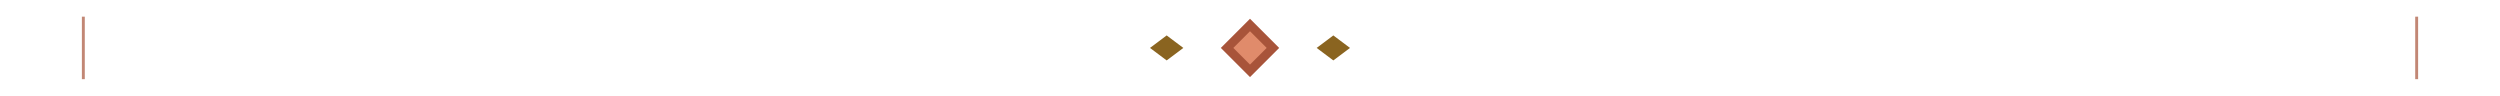
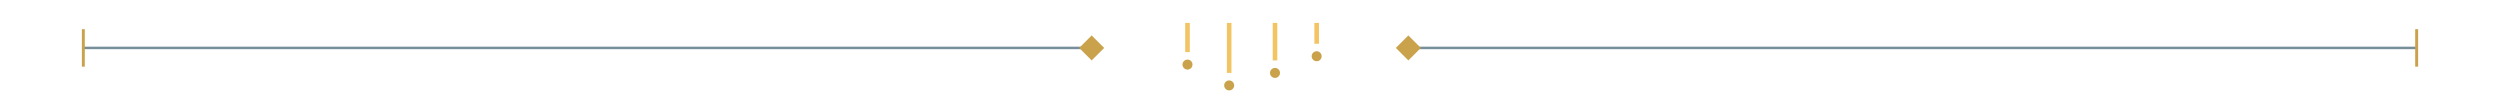
<svg xmlns="http://www.w3.org/2000/svg" viewBox="0 0 1200 46" width="1200" height="46">
-   <line x1="40" y1="23" x2="540" y2="23" stroke="url(#gGoldX)" stroke-width="1.6" />
-   <line x1="660" y1="23" x2="1160" y2="23" stroke="url(#gGoldX)" stroke-width="1.6" />
-   <path d="M 600 9 L 614 23 L 600 37 L 586 23 Z" fill="#A8543A" />
-   <path d="M 600 15 L 608 23 L 600 31 L 592 23 Z" fill="#E08B6B" />
-   <path d="M 560 17 L 568 23 L 560 29 L 552 23 Z" fill="#8A6420" />
-   <path d="M 640 17 L 648 23 L 640 29 L 632 23 Z" fill="#8A6420" />
-   <line x1="40" y1="8" x2="40" y2="38" stroke="#A8543A" stroke-width="1.4" opacity="0.7" />
-   <line x1="1160" y1="8" x2="1160" y2="38" stroke="#A8543A" stroke-width="1.4" opacity="0.7" />
+   <line x1="40" y1="23" x2="524" y2="23" stroke="#5F7A8A" stroke-width="1.2" opacity="0.85" />
+   <line x1="676" y1="23" x2="1160" y2="23" stroke="#5F7A8A" stroke-width="1.2" opacity="0.85" />
+   <line x1="40" y1="14" x2="40" y2="32" stroke="#C9A24B" stroke-width="1.4" />
+   <line x1="1160" y1="14" x2="1160" y2="32" stroke="#C9A24B" stroke-width="1.4" />
+   <path d="M 524 17 L 530 23 L 524 29 L 518 23 Z" fill="#C9A24B" />
+   <path d="M 676 17 L 682 23 L 676 29 L 670 23 Z" fill="#C9A24B" />
+   <line x1="570" y1="11" x2="570" y2="25" stroke="#F2C464" stroke-width="2.2" />
+   <circle cx="570" cy="31" r="2.4" fill="#C9A24B" />
+   <line x1="590" y1="11" x2="590" y2="35" stroke="#F2C464" stroke-width="2.2" />
+   <circle cx="590" cy="41" r="2.4" fill="#C9A24B" />
+   <line x1="612" y1="11" x2="612" y2="29" stroke="#F2C464" stroke-width="2.2" />
+   <circle cx="612" cy="35" r="2.4" fill="#C9A24B" />
+   <line x1="632" y1="11" x2="632" y2="21" stroke="#F2C464" stroke-width="2.2" />
+   <circle cx="632" cy="27" r="2.4" fill="#C9A24B" />
</svg>
